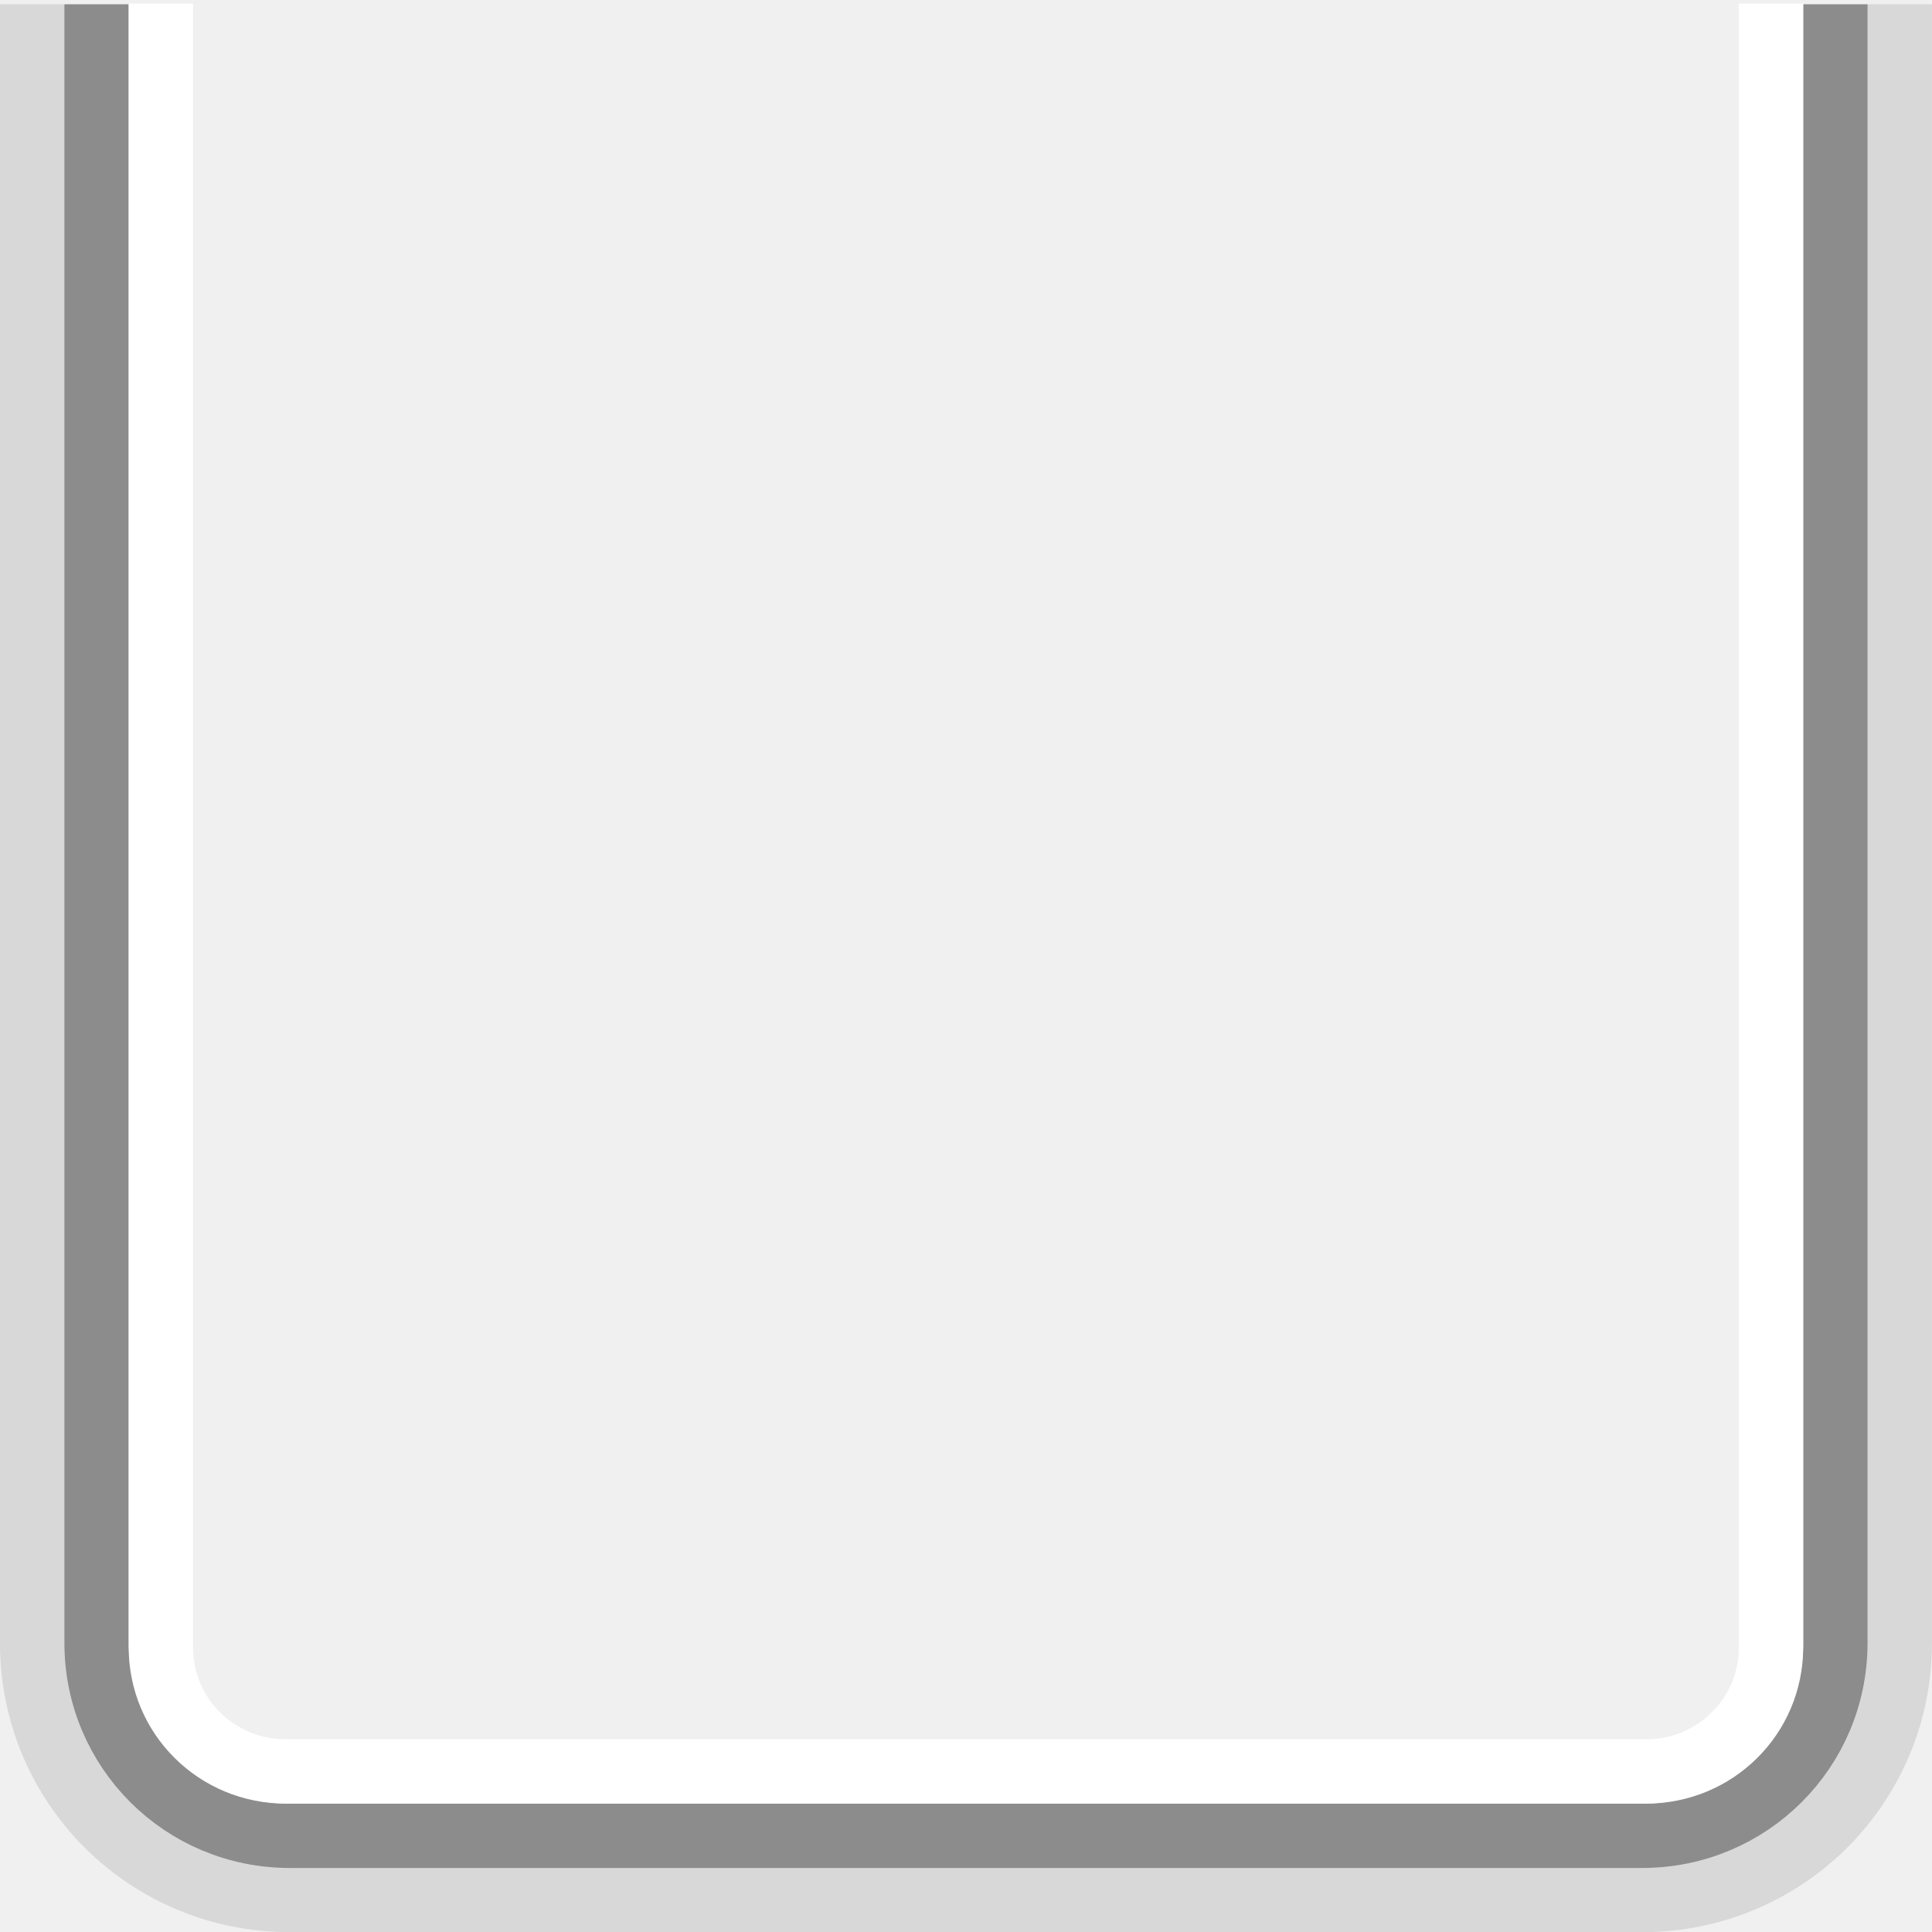
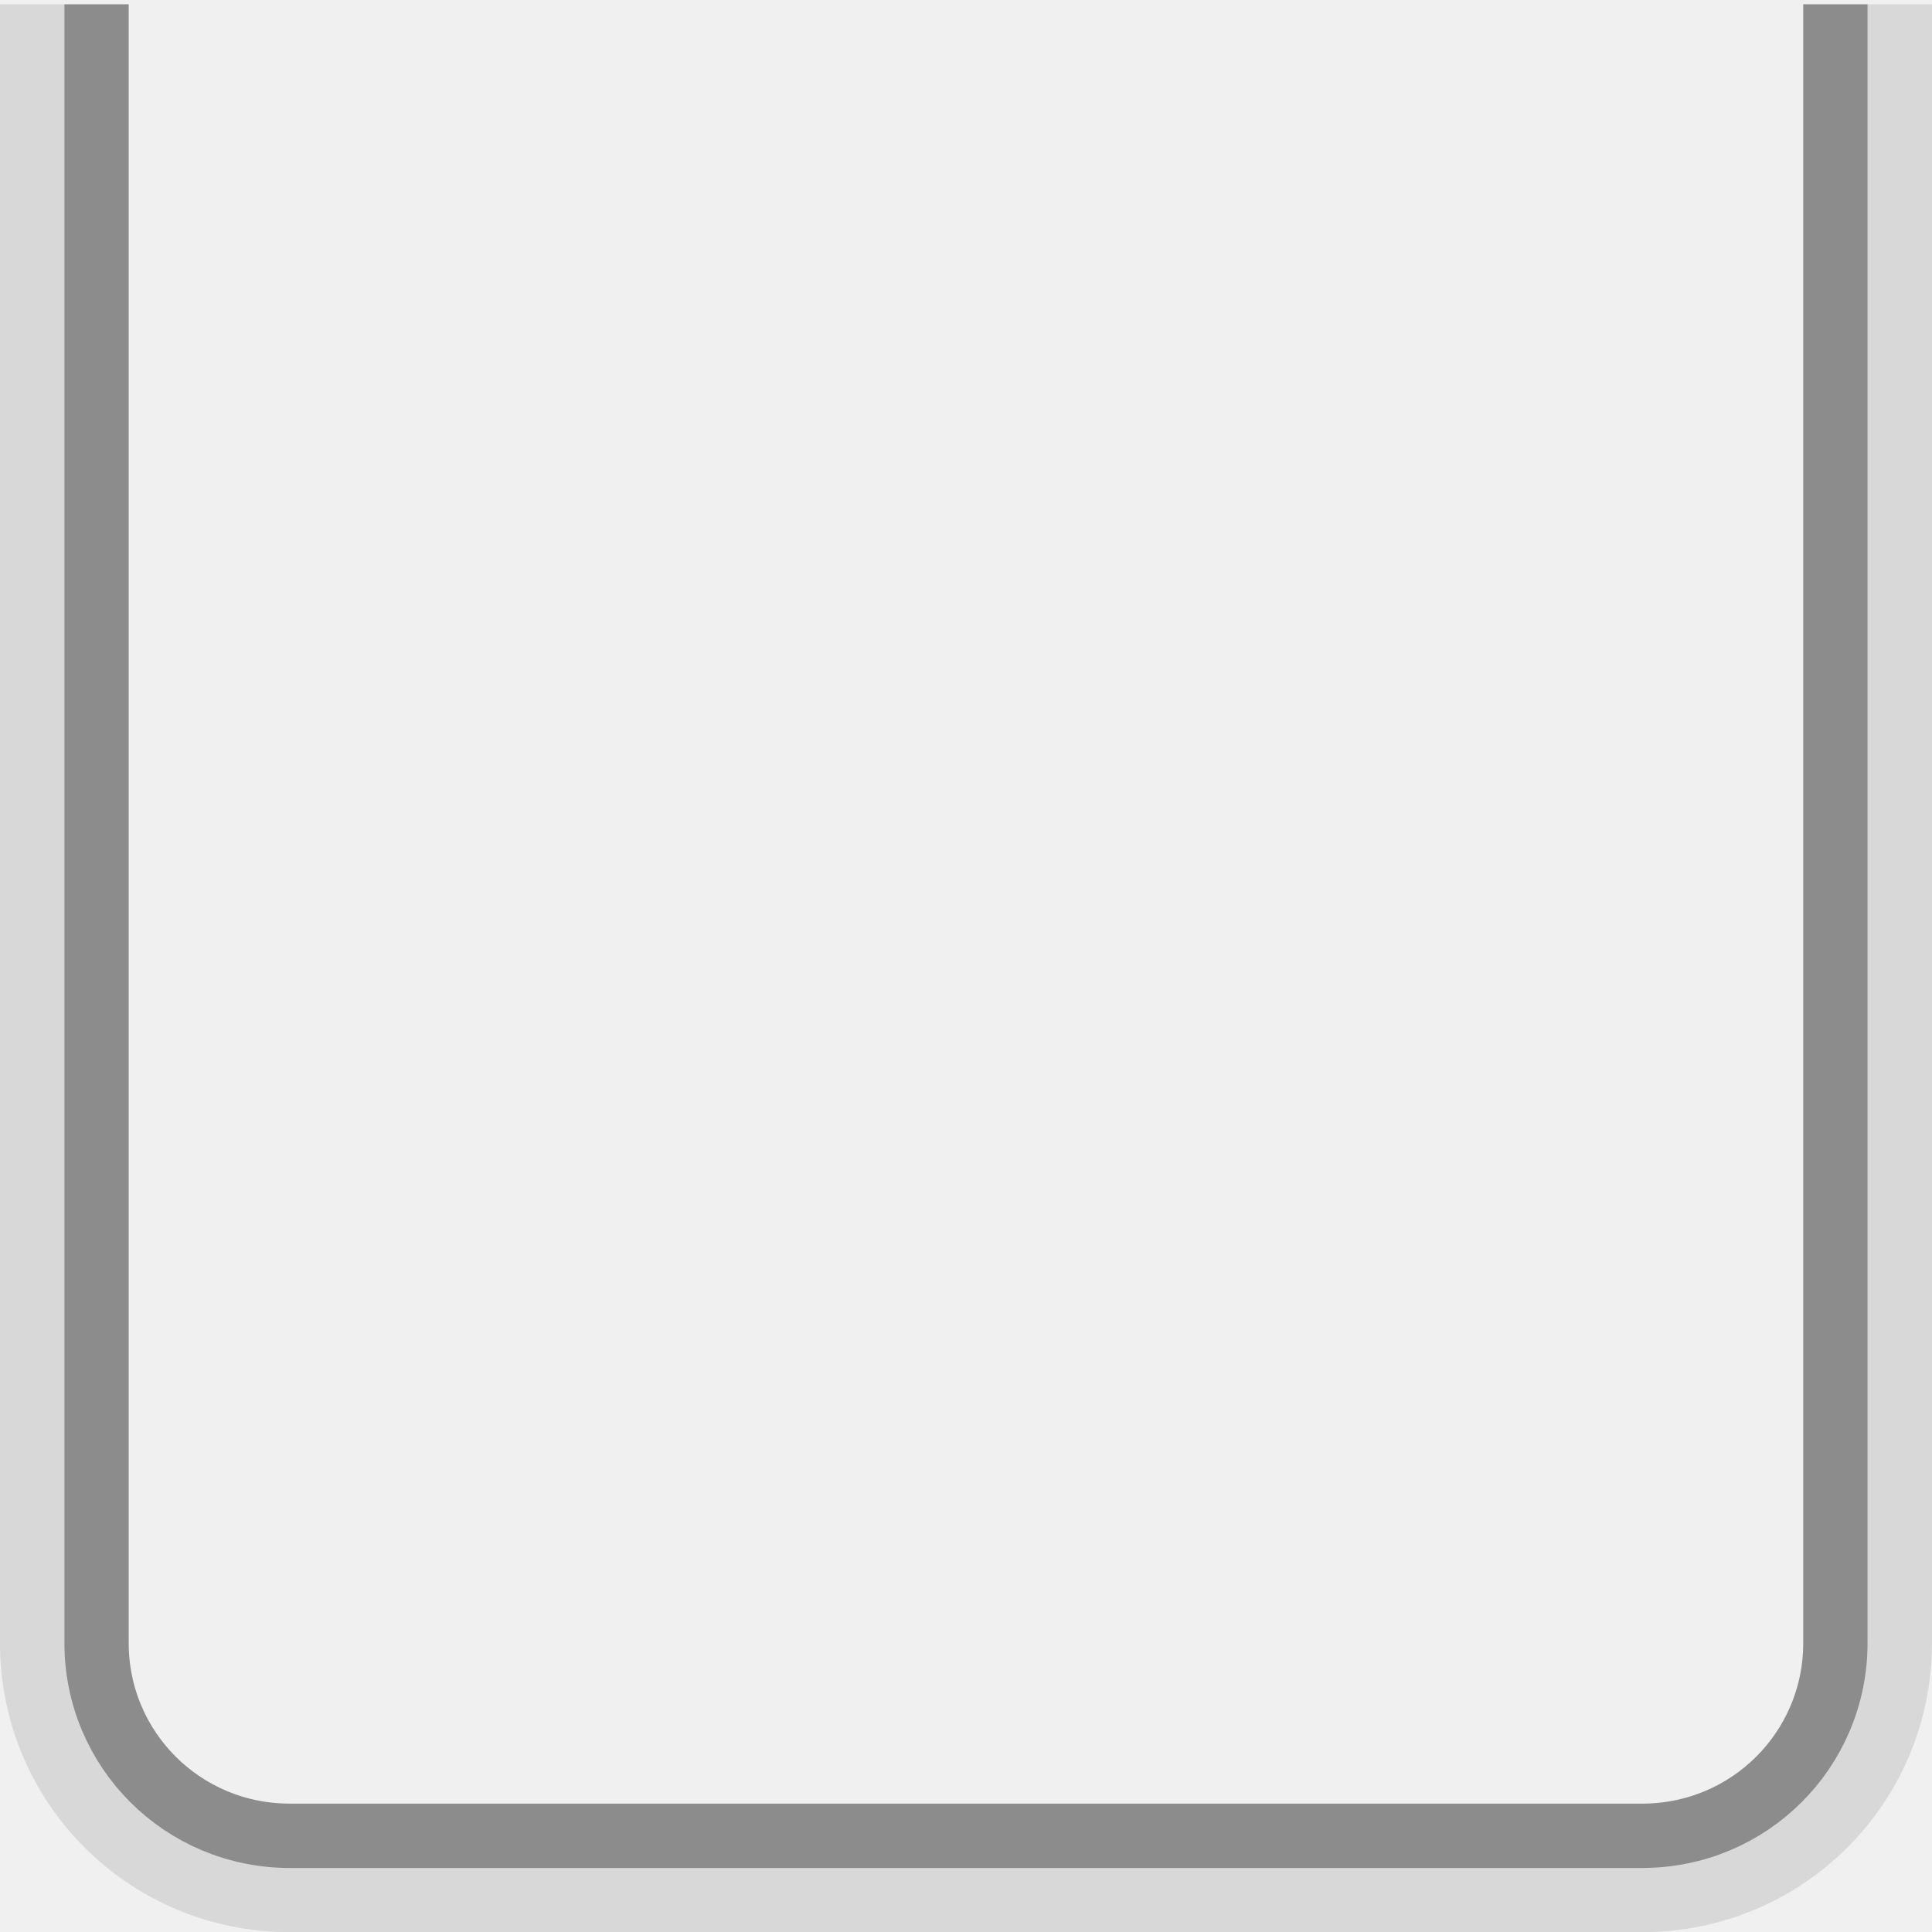
<svg xmlns="http://www.w3.org/2000/svg" xmlns:xlink="http://www.w3.org/1999/xlink" width="30" height="30" id="svg2" version="1.1">
  <defs id="defs4">
    <linearGradient id="linearGradient3761">
      <stop style="stop-color:#dedede;stop-opacity:1;" offset="0" id="stop3764" />
      <stop style="stop-color:#bfbfbf;stop-opacity:1;" offset="1" id="stop3766" />
    </linearGradient>
    <linearGradient id="linearGradient3759">
      <stop style="stop-color:#ffffff;stop-opacity:0.1;" offset="0" id="stop3761" />
      <stop style="stop-color:#ffffff;stop-opacity:0.08;" offset="1" id="stop3763" />
    </linearGradient>
    <linearGradient id="linearGradient3788">
      <stop style="stop-color:#000000;stop-opacity:0;" offset="0" id="stop3790" />
      <stop style="stop-color:#000000;stop-opacity:0.13;" offset="1" id="stop3792" />
    </linearGradient>
    <linearGradient xlink:href="#linearGradient3788" id="linearGradient3794" x1="15" y1="1022.362" x2="15" y2="1052.362" gradientUnits="userSpaceOnUse" />
  </defs>
  <g id="layer1" transform="translate(0,-1022.362)">
    <path style="fill:none;stroke:#8c8c8c;stroke-width:0.999;stroke-miterlimit:4;stroke-opacity:1;stroke-dasharray:none" d="m 28.5,1022.428 0,25.446 c 0,1.659 -1.338,2.994 -3,2.994 l 0,0 -21.001,0 c -1.662,0 -3,-1.335 -3,-2.994 l 0,-25.446" id="path3804" />
-     <path style="fill:none;stroke:#ffffff;stroke-width:0.999;stroke-linejoin:miter;stroke-miterlimit:4;stroke-opacity:1;stroke-dasharray:none;stroke-dashoffset:0" d="m 27.5,1022.419 0,25.525 c 0,1.066 -0.865,1.925 -1.94,1.925 l 0,0 -21.122,0 c -1.075,0 -1.94,-0.858 -1.94,-1.925 l 0,-25.525" id="path3816" />
    <path style="fill:none;stroke:#000000;stroke-width:0.999;stroke-opacity:0.1" d="m 29.5,1022.428 0,25.446 c 0,2.211 -1.784,3.991 -4,3.991 l 0,0 -21.001,0 c -2.216,0 -4,-1.78 -4,-3.991 l 0,-25.446" id="path3809" />
  </g>
</svg>
